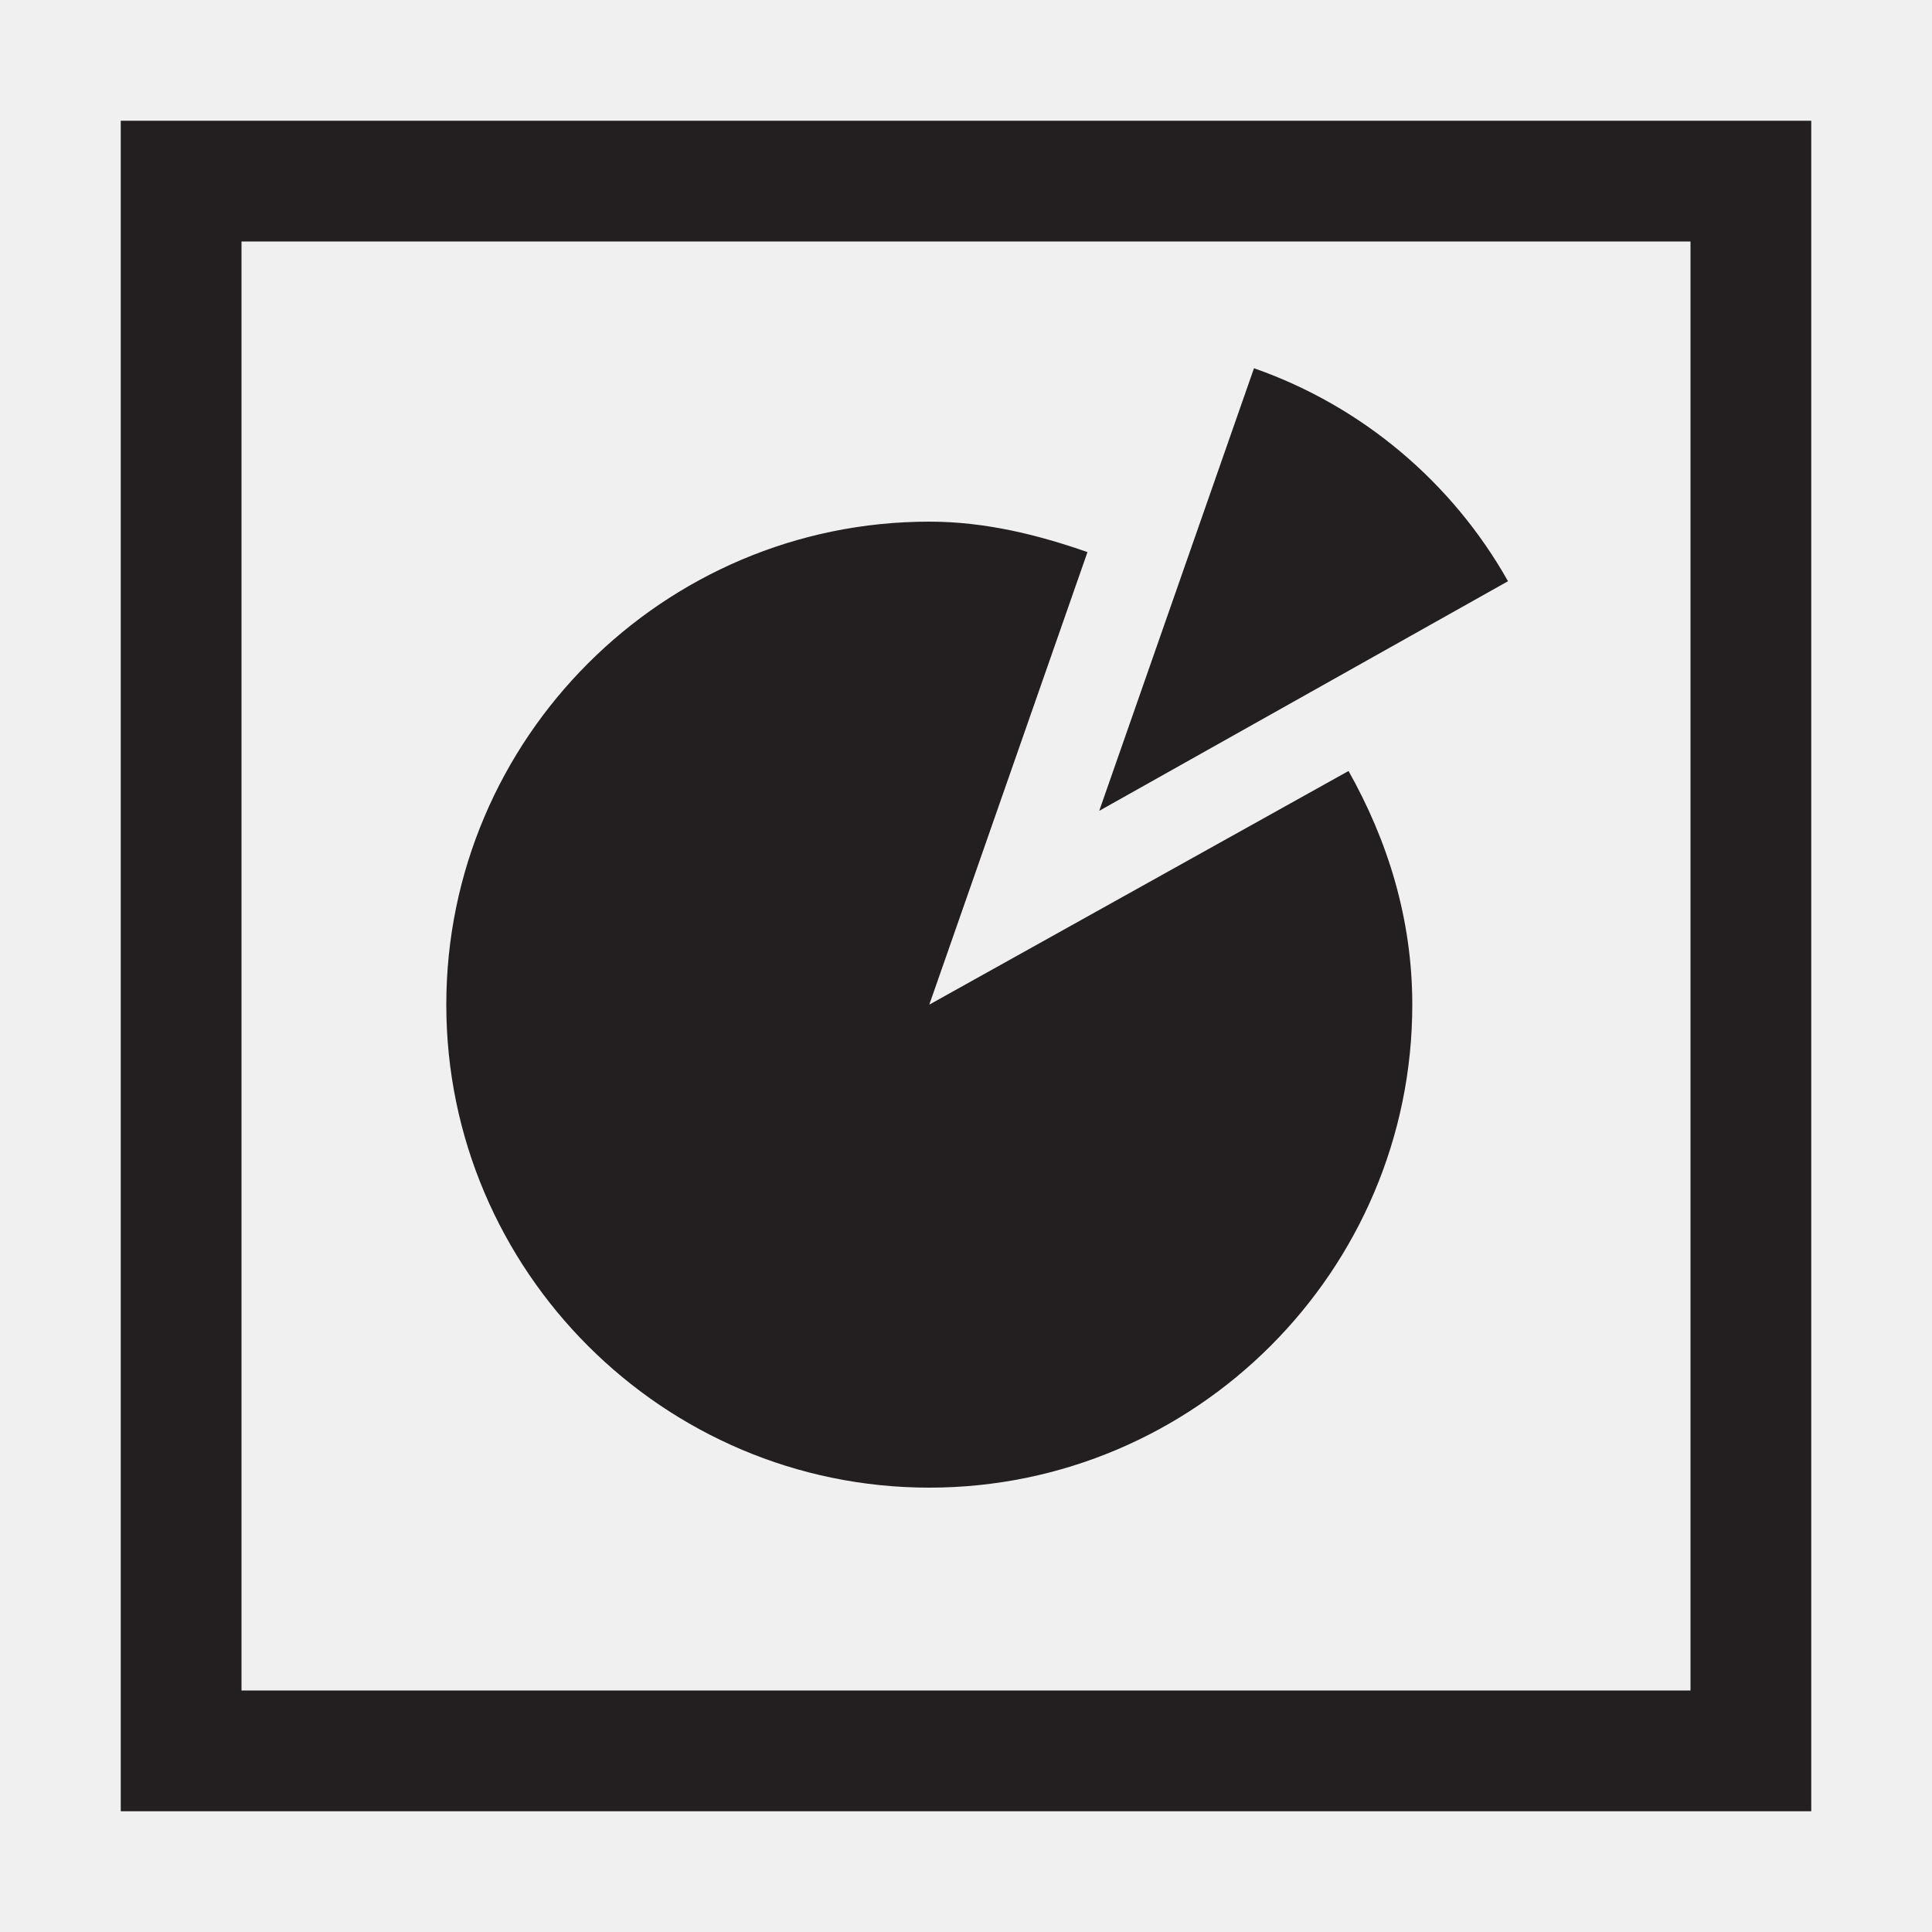
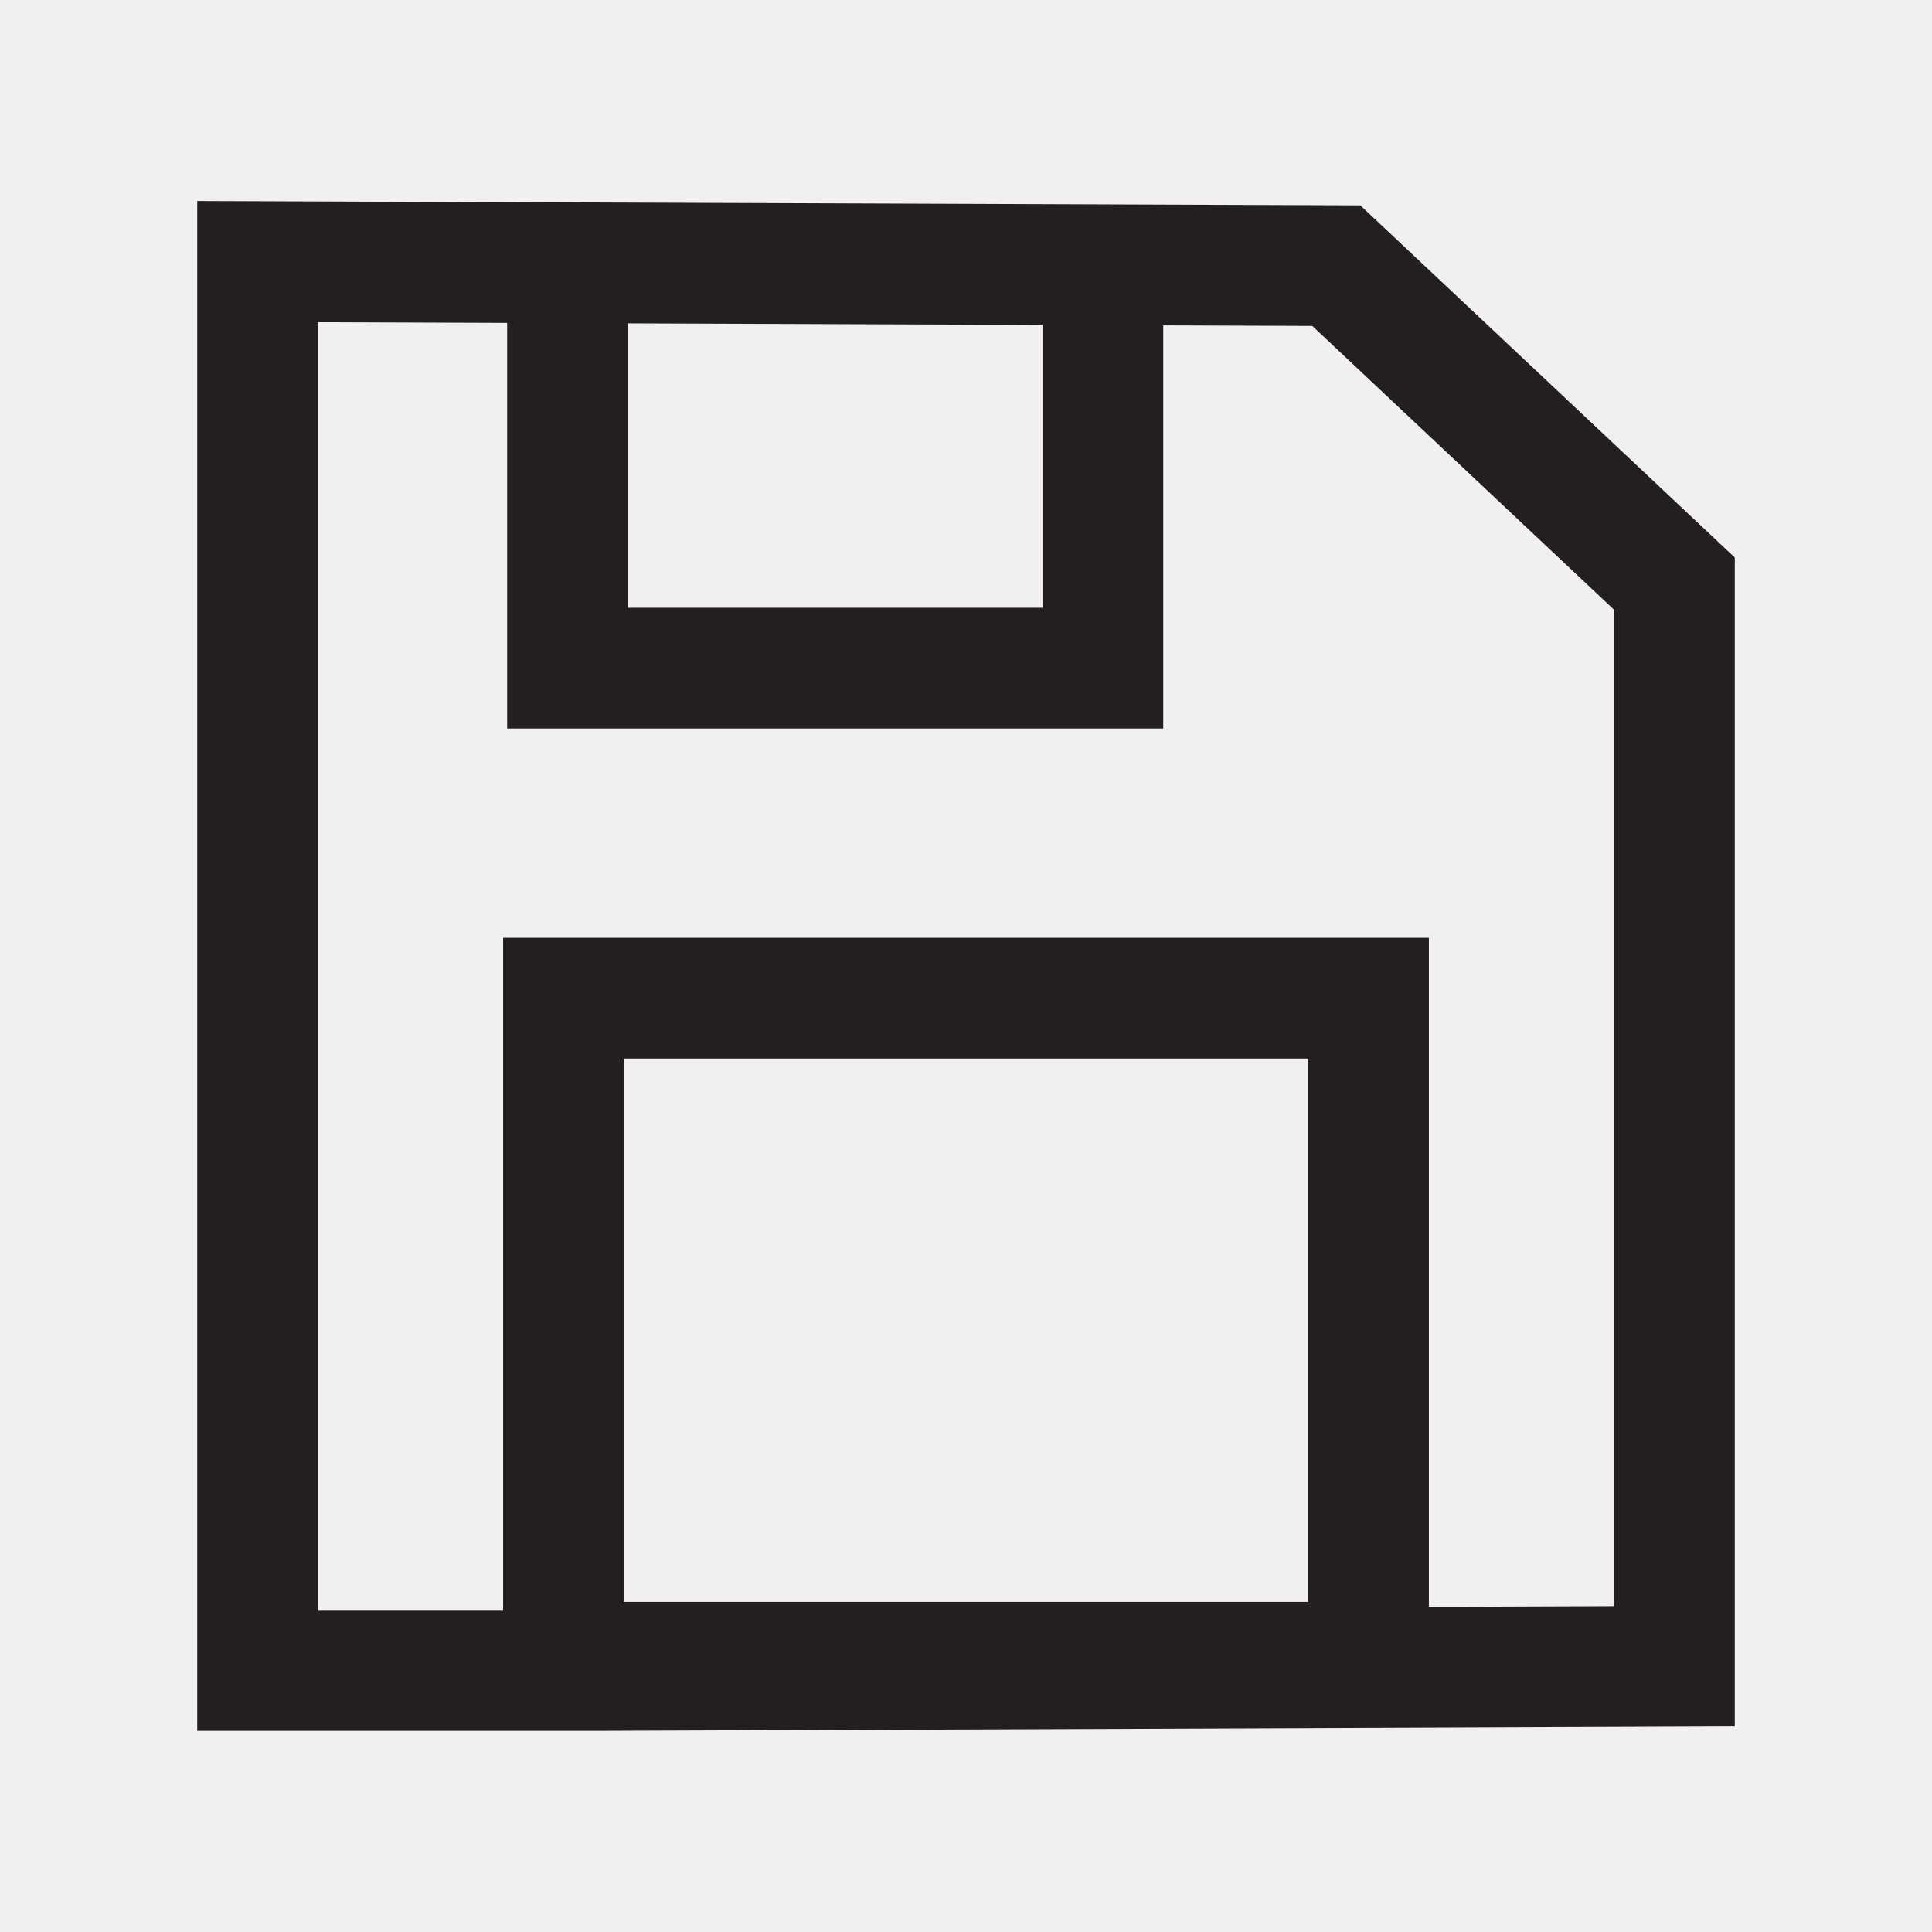
- <svg xmlns="http://www.w3.org/2000/svg" viewBox="0 0 48 48" version="1.1">
-   <path id="frame" d="m43.5 4.5h-39v39h39z" stroke="#231f20" stroke-linecap="square" stroke-miterlimit="10" stroke-width="3" fill="none" />
-   <path id="pie" d="m27.018 13.717c-1.237-.433-2.546-.757-3.93-.757-6.61 0-12 5.39-12 12 0 6.611 5.39 12 12 12 6.61 0 12-5.389 12-12 0-2.129-.609-4.072-1.584-5.805l-10.416 5.805" fill="#231f20" />
-   <path id="pie-piece" d="m31.155 9.149c2.691.94 4.932 2.842 6.311 5.291l-10.156 5.705 3.845-10.996z" fill="#231f20" />
+ <svg xmlns="http://www.w3.org/2000/svg" version="1.1" id="Layer_1" x="0px" y="0px" viewBox="0 0 48 48" style="enable-background:new 0 0 48 48;" xml:space="preserve">
+   <style type="text/css">
+ 	.st0{fill:#CECECE;}
+ 	.st1{fill:#FFFFFF;}
+ 	.st2{fill:none;stroke:#231F20;stroke-width:3;stroke-miterlimit:10;}
+ 	.st3{fill:none;stroke:#231F20;stroke-width:3;stroke-linejoin:round;stroke-miterlimit:10;}
+ </style>
+   <g>
+     <polygon class="st2" points="6.4,6.5 33.2,6.6 41.6,14.5 41.6,41.4 15,41.5 6.4,41.5  " />
+     <polygon class="st2" points="14,41.3 14,24.8 34,24.8 34,41.3  " />
+     <polyline class="st2" points="14.1,6.5 14.1,16.6 25.3,16.6 27.4,16.6 27.4,6.6  " />
+   </g>
</svg>
